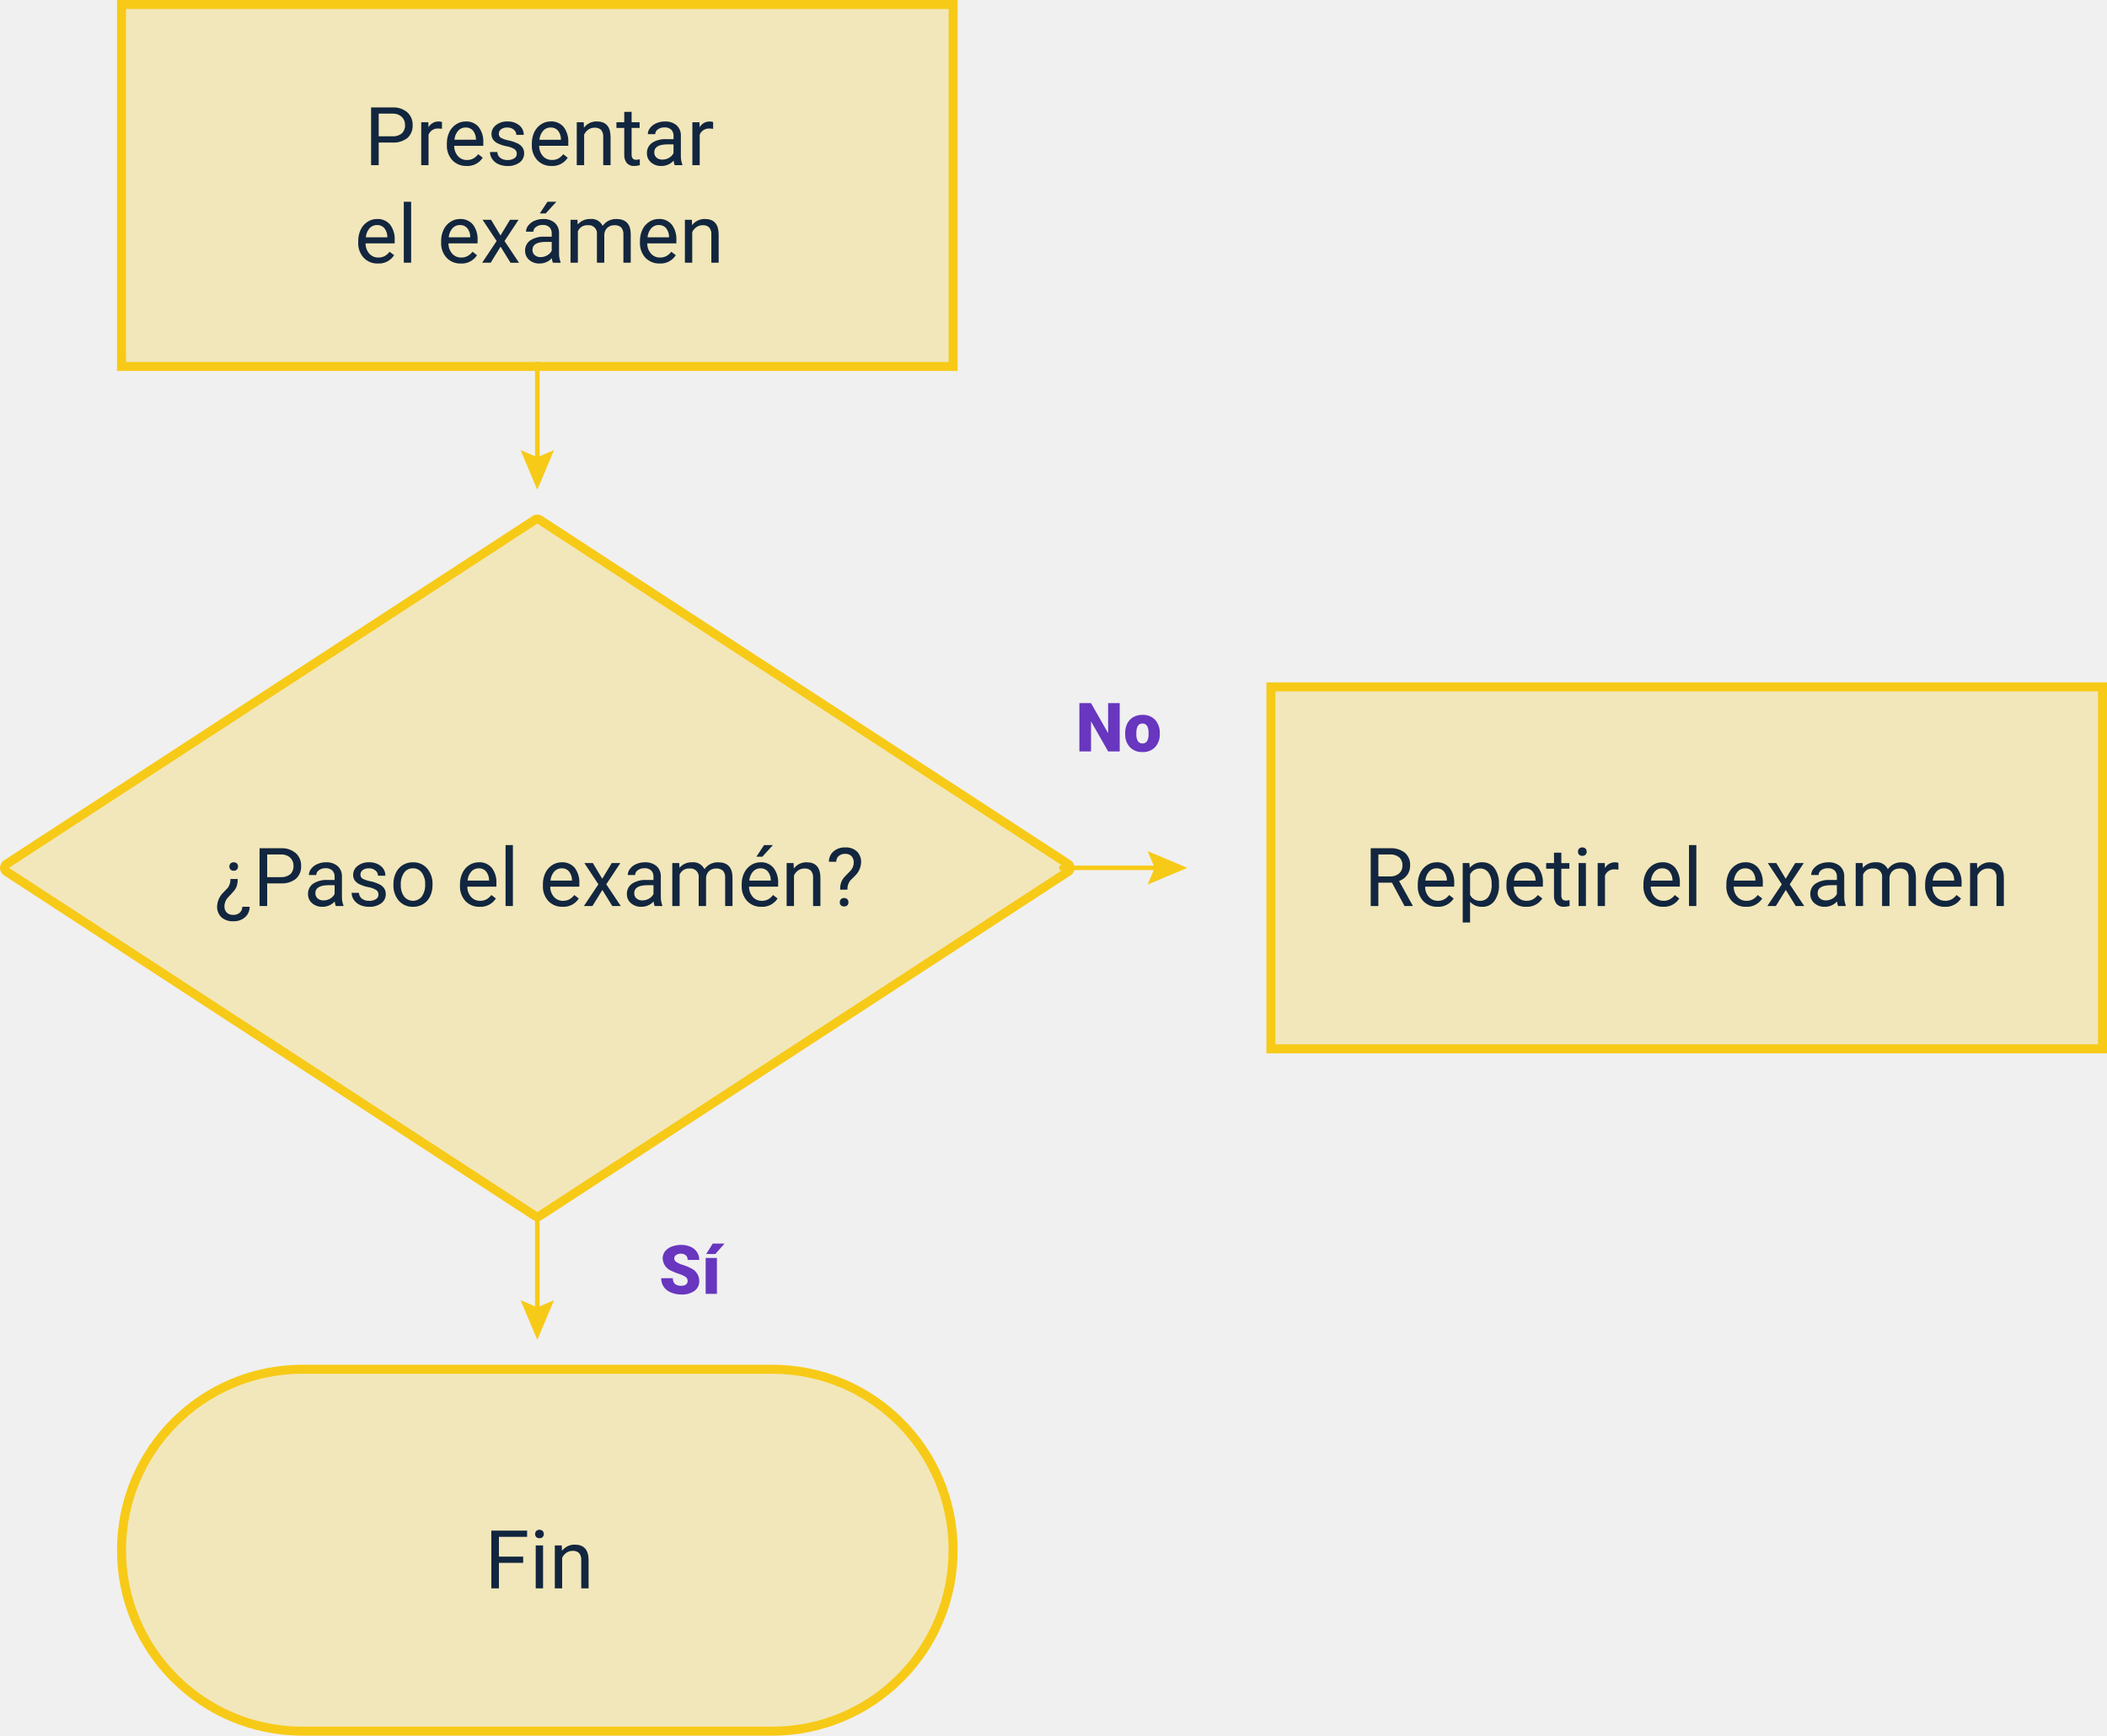
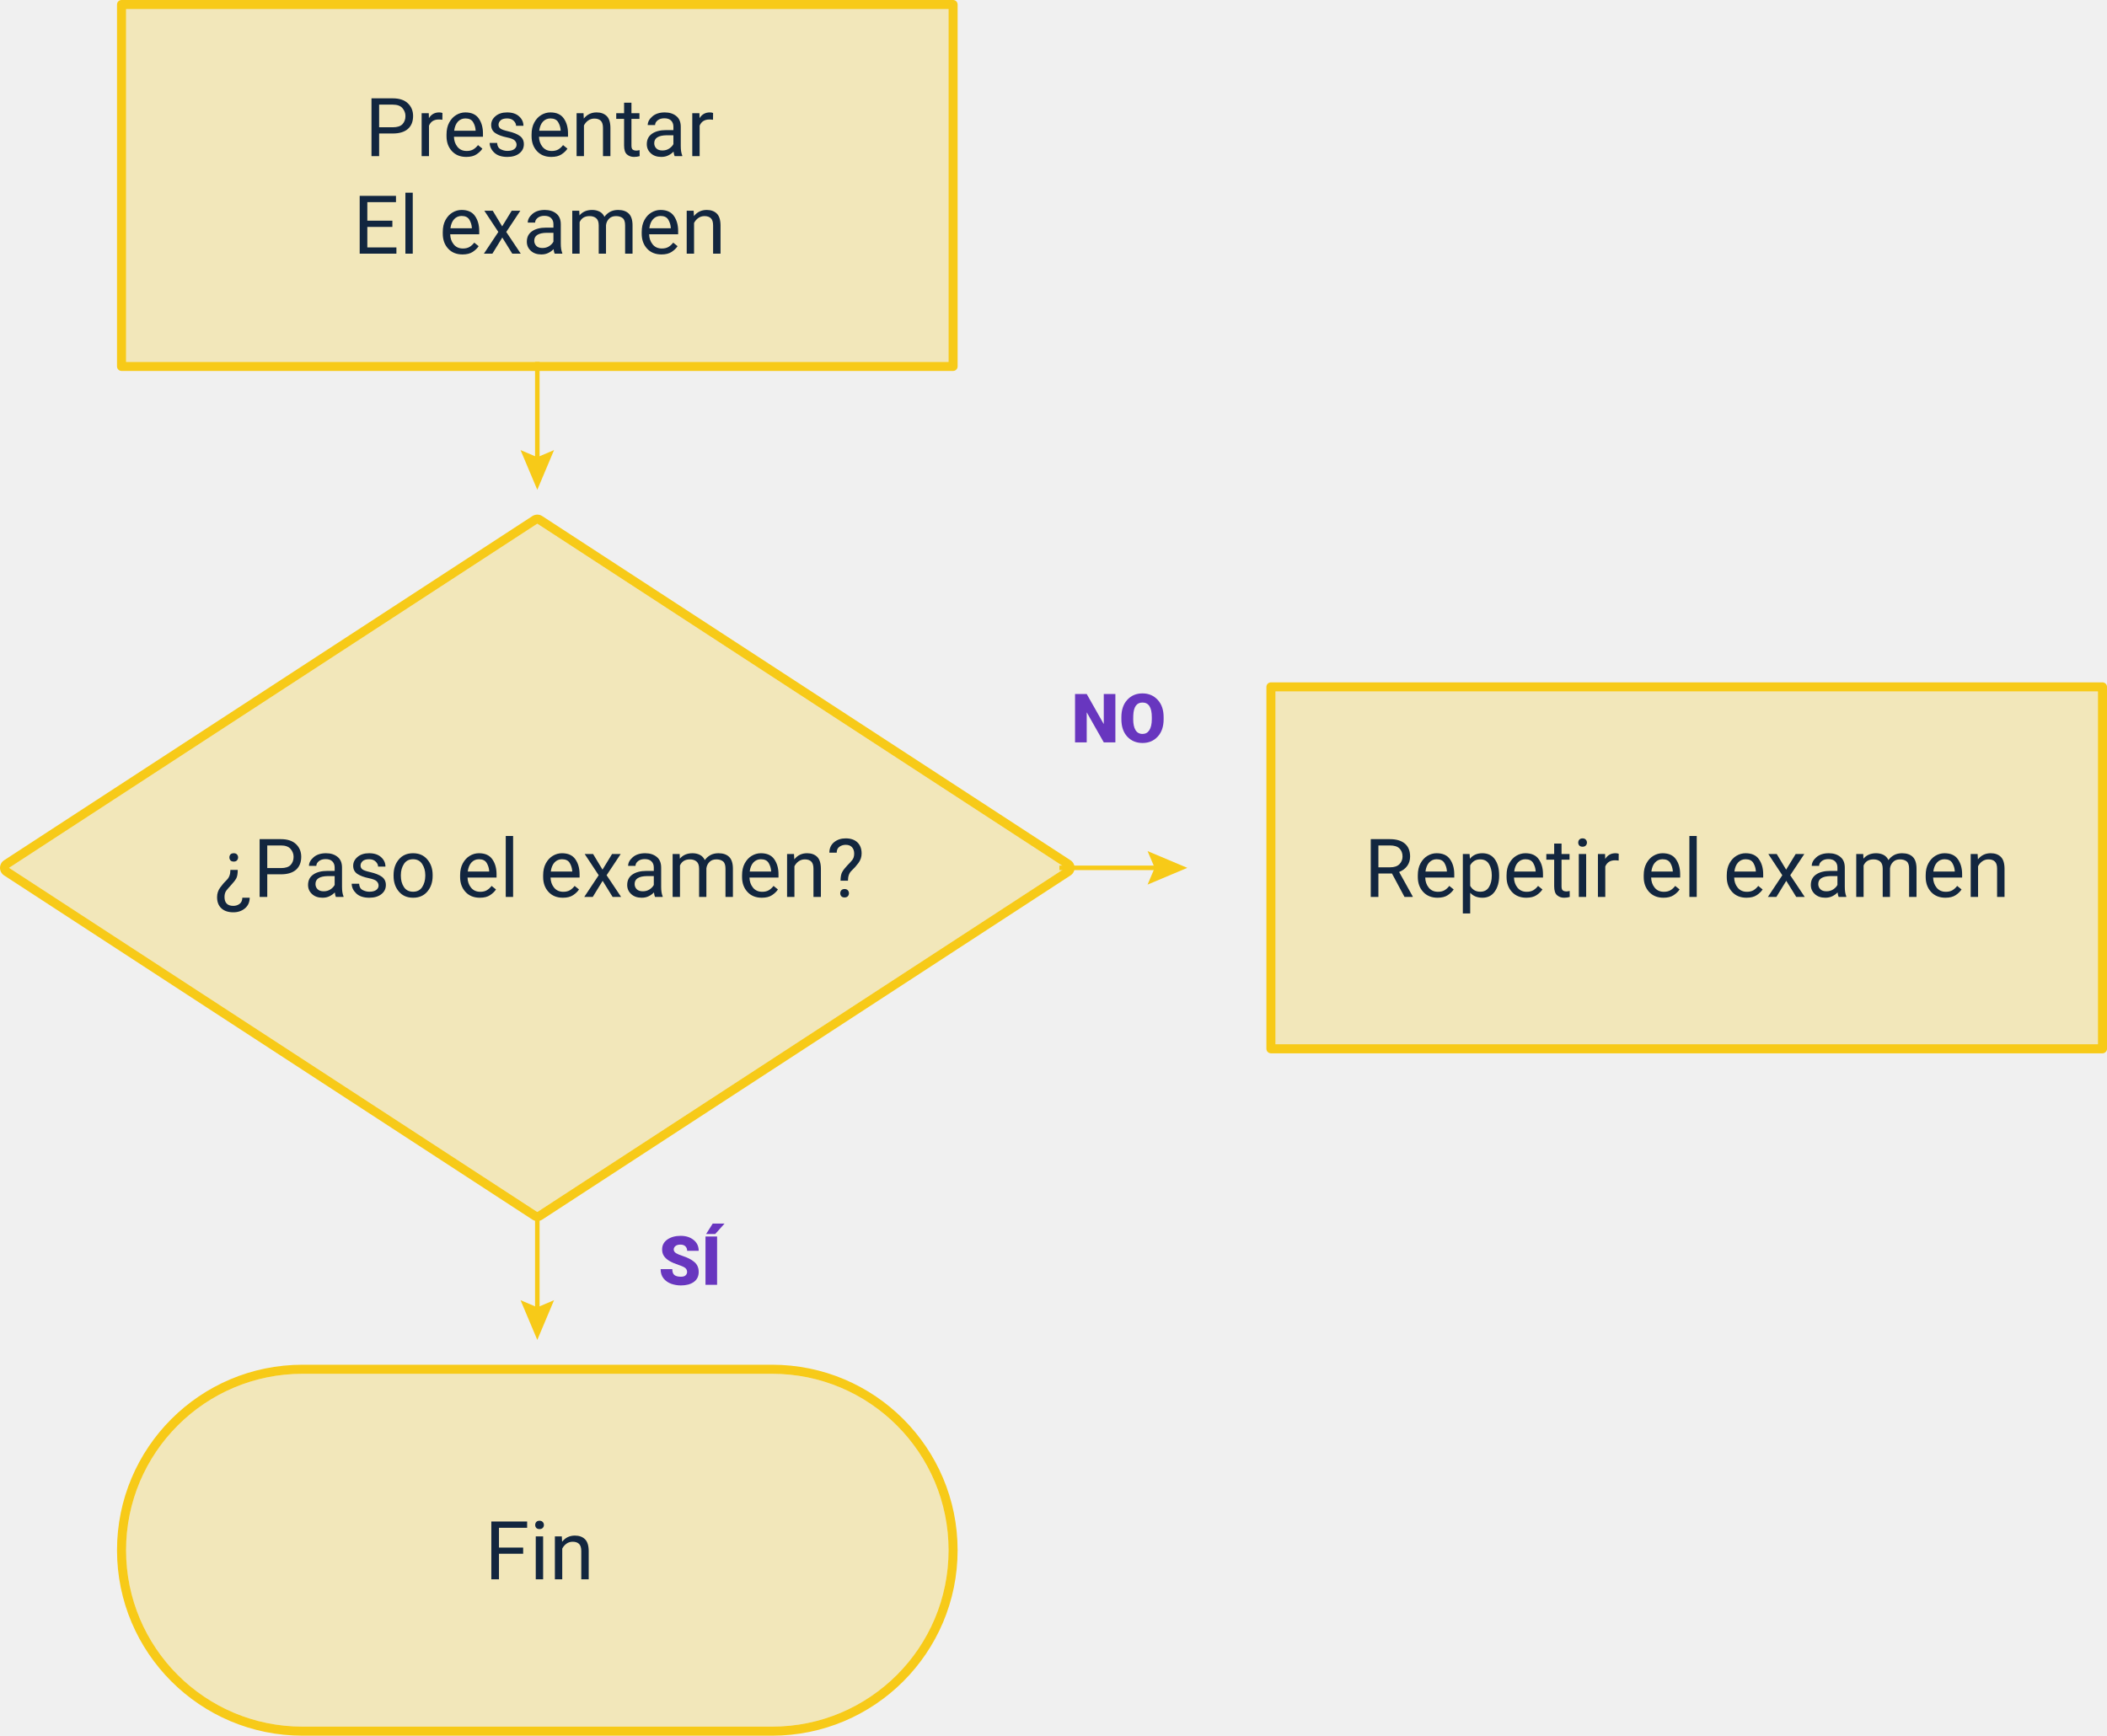
<svg xmlns="http://www.w3.org/2000/svg" width="465.285" height="383.325" viewBox="0 0 465.285 383.325">
-   <g id="Grupo_132007" data-name="Grupo 132007" transform="translate(-788 -592)">
-     <path id="Trazado_191198" data-name="Trazado 191198" d="M0,0H181.628V77.924H0Z" transform="translate(815.84 594)" fill="#f7ca18" opacity="0.25" />
-     <path id="Trazado_190541" data-name="Trazado 190541" d="M1454.511,1555.1l-58.327-38-58.327,38-58.327,38,58.327,38,58.327,38,58.327-38,58.327-38Z" transform="translate(-489.53 -809.437)" fill="#f7ca18" opacity="0.25" style="isolation: isolate" />
-     <path id="Trazado_191199" data-name="Trazado 191199" d="M38.962,0h103.7a38.962,38.962,0,0,1,38.962,38.962h0a38.962,38.962,0,0,1-38.962,38.962H38.962A38.962,38.962,0,0,1,0,38.962H0A38.962,38.962,0,0,1,38.962,0Z" transform="translate(815.84 895.401)" fill="#f7ca18" opacity="0.25" />
-     <path id="Trazado_191200" data-name="Trazado 191200" d="M0,0H181.628V77.924H0Z" transform="translate(1069.657 744.701)" fill="#f7ca18" opacity="0.25" />
-     <g id="Grupo_129542" data-name="Grupo 129542" transform="translate(-489.53 -809.437)">
+   <g id="Grupo_129555" data-name="Grupo 129555" transform="translate(-1277.53 -1401.437)">
+     <rect id="Rectángulo_42037" data-name="Rectángulo 42037" width="181.628" height="77.924" transform="translate(1305.37 1403.437)" fill="#f7ca18" opacity="0.25" style="isolation: isolate" />
+     <path id="Trazado_190541" data-name="Trazado 190541" d="M1454.511,1555.1l-58.327-38-58.327,38-58.327,38,58.327,38,58.327,38,58.327-38,58.327-38Z" fill="#f7ca18" opacity="0.25" style="isolation: isolate" />
+     <rect id="Rectángulo_42038" data-name="Rectángulo 42038" width="181.628" height="77.924" rx="38.962" transform="translate(1305.37 1704.838)" fill="#f7ca18" opacity="0.25" style="isolation: isolate" />
+     <rect id="Rectángulo_42039" data-name="Rectángulo 42039" width="181.628" height="77.924" transform="translate(1559.188 1554.137)" fill="#f7ca18" opacity="0.25" style="isolation: isolate" />
+     <g id="Grupo_129542" data-name="Grupo 129542">
      <g id="Grupo_129537" data-name="Grupo 129537">
        <line id="Línea_407" data-name="Línea 407" y2="28.253" transform="translate(1396.184 1481.361)" fill="#fff" />
      </g>
      <g id="Grupo_129541" data-name="Grupo 129541">
        <g id="Grupo_129538" data-name="Grupo 129538">
          <rect id="Rectángulo_42040" data-name="Rectángulo 42040" width="1" height="22.283" transform="translate(1395.684 1481.36)" fill="#f7ca18" />
        </g>
        <g id="Grupo_129540" data-name="Grupo 129540">
          <g id="Grupo_129539" data-name="Grupo 129539">
            <path id="Trazado_190542" data-name="Trazado 190542" d="M1392.481,1500.835l3.7,1.573,3.7-1.573-3.7,8.778Z" fill="#f7ca18" />
          </g>
        </g>
      </g>
    </g>
-     <g id="Grupo_129548" data-name="Grupo 129548" transform="translate(-489.53 -809.437)">
+     <g id="Grupo_129548" data-name="Grupo 129548">
      <g id="Grupo_129543" data-name="Grupo 129543">
        <line id="Línea_408" data-name="Línea 408" y2="28.253" transform="translate(1396.184 1669.108)" fill="#fff" />
      </g>
      <g id="Grupo_129547" data-name="Grupo 129547">
        <g id="Grupo_129544" data-name="Grupo 129544">
          <rect id="Rectángulo_42041" data-name="Rectángulo 42041" width="1" height="22.283" transform="translate(1395.684 1669.108)" fill="#f7ca18" />
        </g>
        <g id="Grupo_129546" data-name="Grupo 129546">
          <g id="Grupo_129545" data-name="Grupo 129545">
            <path id="Trazado_190543" data-name="Trazado 190543" d="M1392.481,1688.582l3.7,1.573,3.7-1.573-3.7,8.778Z" fill="#f7ca18" />
          </g>
        </g>
      </g>
    </g>
-     <g id="Grupo_129554" data-name="Grupo 129554" transform="translate(-489.53 -809.437)">
+     <g id="Grupo_129554" data-name="Grupo 129554">
      <g id="Grupo_129549" data-name="Grupo 129549">
        <line id="Línea_409" data-name="Línea 409" x2="28.253" transform="translate(1511.47 1593.099)" fill="#fff" />
      </g>
      <g id="Grupo_129553" data-name="Grupo 129553">
        <g id="Grupo_129550" data-name="Grupo 129550">
          <rect id="Rectángulo_42042" data-name="Rectángulo 42042" width="22.283" height="1" transform="translate(1511.47 1592.6)" fill="#f7ca18" />
        </g>
        <g id="Grupo_129552" data-name="Grupo 129552">
          <g id="Grupo_129551" data-name="Grupo 129551">
            <path id="Trazado_190544" data-name="Trazado 190544" d="M1530.945,1596.8l1.573-3.7-1.573-3.7,8.778,3.7Z" fill="#f7ca18" />
          </g>
        </g>
      </g>
    </g>
-     <path id="Trazado_191201" data-name="Trazado 191201" d="M55.095,14v5H53.412V6.239h4.707A4.729,4.729,0,0,1,61.4,7.308a3.625,3.625,0,0,1,1.188,2.831A3.577,3.577,0,0,1,61.427,13,4.94,4.94,0,0,1,58.1,14Zm0-1.376h3.024a3.023,3.023,0,0,0,2.068-.637,2.328,2.328,0,0,0,.719-1.839,2.4,2.4,0,0,0-.719-1.826,2.832,2.832,0,0,0-1.972-.711h-3.12Zm13.971-1.657a4.859,4.859,0,0,0-.8-.061A2.137,2.137,0,0,0,66.1,12.269V19H64.482V9.517h1.578l.026,1.1a2.525,2.525,0,0,1,2.261-1.271,1.657,1.657,0,0,1,.719.123Zm5.425,8.2a4.144,4.144,0,0,1-3.138-1.266,4.7,4.7,0,0,1-1.21-3.388v-.3a5.691,5.691,0,0,1,.539-2.52A4.2,4.2,0,0,1,72.19,9.968a3.79,3.79,0,0,1,2.1-.627,3.552,3.552,0,0,1,2.875,1.218,5.275,5.275,0,0,1,1.025,3.488v.675H71.765a3.371,3.371,0,0,0,.819,2.266,2.576,2.576,0,0,0,1.994.863,2.824,2.824,0,0,0,1.455-.351,3.656,3.656,0,0,0,1.043-.929l.99.771A3.982,3.982,0,0,1,74.491,19.175Zm-.2-8.5a2.163,2.163,0,0,0-1.648.714,3.472,3.472,0,0,0-.824,2h4.75v-.123a3.088,3.088,0,0,0-.666-1.915A2.036,2.036,0,0,0,74.289,10.674Zm11.3,5.811a1.194,1.194,0,0,0-.5-1.021,4.767,4.767,0,0,0-1.727-.627,8.163,8.163,0,0,1-1.955-.631,2.781,2.781,0,0,1-1.069-.876A2.1,2.1,0,0,1,80,12.12a2.46,2.46,0,0,1,.986-1.972,3.851,3.851,0,0,1,2.52-.806,3.963,3.963,0,0,1,2.616.833,2.645,2.645,0,0,1,1,2.13h-1.63a1.464,1.464,0,0,0-.565-1.148,2.118,2.118,0,0,0-1.424-.482,2.217,2.217,0,0,0-1.385.386,1.214,1.214,0,0,0-.5,1.008.984.984,0,0,0,.465.885,5.715,5.715,0,0,0,1.678.57,8.746,8.746,0,0,1,1.968.649,2.87,2.87,0,0,1,1.117.907,2.23,2.23,0,0,1,.364,1.293,2.427,2.427,0,0,1-1.017,2.038,4.265,4.265,0,0,1-2.638.767,4.775,4.775,0,0,1-2.016-.4,3.279,3.279,0,0,1-1.372-1.126,2.715,2.715,0,0,1-.5-1.564h1.621a1.679,1.679,0,0,0,.653,1.293,2.533,2.533,0,0,0,1.608.478,2.615,2.615,0,0,0,1.477-.372A1.145,1.145,0,0,0,85.587,16.485Zm7.669,2.691a4.144,4.144,0,0,1-3.138-1.266,4.7,4.7,0,0,1-1.21-3.388v-.3a5.691,5.691,0,0,1,.539-2.52,4.2,4.2,0,0,1,1.508-1.735,3.79,3.79,0,0,1,2.1-.627,3.552,3.552,0,0,1,2.875,1.218,5.275,5.275,0,0,1,1.025,3.488v.675H90.53a3.371,3.371,0,0,0,.819,2.266,2.576,2.576,0,0,0,1.994.863A2.824,2.824,0,0,0,94.8,17.5a3.656,3.656,0,0,0,1.043-.929l.99.771A3.982,3.982,0,0,1,93.256,19.175Zm-.2-8.5a2.163,2.163,0,0,0-1.648.714,3.472,3.472,0,0,0-.824,2h4.75v-.123a3.088,3.088,0,0,0-.666-1.915A2.036,2.036,0,0,0,93.054,10.674Zm7.31-1.157.053,1.192a3.456,3.456,0,0,1,2.84-1.367q3.006,0,3.033,3.392V19h-1.621V12.725a2.183,2.183,0,0,0-.469-1.516,1.879,1.879,0,0,0-1.433-.491,2.34,2.34,0,0,0-1.385.421,2.857,2.857,0,0,0-.929,1.1V19H98.83V9.517Zm10.57-2.3v2.3h1.77V10.77h-1.77v5.888a1.316,1.316,0,0,0,.237.856,1,1,0,0,0,.806.285,3.926,3.926,0,0,0,.771-.105V19a4.728,4.728,0,0,1-1.245.174,2.019,2.019,0,0,1-1.639-.657,2.824,2.824,0,0,1-.552-1.867V10.77h-1.727V9.517h1.727V7.22ZM120.453,19a3.406,3.406,0,0,1-.228-1,3.618,3.618,0,0,1-2.7,1.174,3.348,3.348,0,0,1-2.3-.793,2.566,2.566,0,0,1-.9-2.011,2.681,2.681,0,0,1,1.126-2.3,5.31,5.31,0,0,1,3.168-.819H120.2v-.745a1.821,1.821,0,0,0-.508-1.354,2.043,2.043,0,0,0-1.5-.5,2.364,2.364,0,0,0-1.455.438,1.291,1.291,0,0,0-.587,1.061h-1.63a2.238,2.238,0,0,1,.5-1.372,3.44,3.44,0,0,1,1.367-1.047,4.6,4.6,0,0,1,1.9-.386,3.749,3.749,0,0,1,2.568.819,2.956,2.956,0,0,1,.964,2.257v4.365a5.336,5.336,0,0,0,.333,2.077V19Zm-2.691-1.236a2.85,2.85,0,0,0,1.446-.394,2.386,2.386,0,0,0,.99-1.025V14.4h-1.271q-2.98,0-2.98,1.744a1.476,1.476,0,0,0,.508,1.192A1.954,1.954,0,0,0,117.762,17.764Zm11.184-6.793a4.859,4.859,0,0,0-.8-.061,2.137,2.137,0,0,0-2.165,1.359V19h-1.621V9.517h1.578l.026,1.1a2.525,2.525,0,0,1,2.261-1.271,1.656,1.656,0,0,1,.719.123ZM54.919,40.715a4.144,4.144,0,0,1-3.138-1.266,4.7,4.7,0,0,1-1.21-3.388v-.3a5.691,5.691,0,0,1,.539-2.52,4.2,4.2,0,0,1,1.508-1.735,3.79,3.79,0,0,1,2.1-.627A3.552,3.552,0,0,1,57.593,32.1a5.275,5.275,0,0,1,1.025,3.488v.675H52.194a3.371,3.371,0,0,0,.819,2.266,2.576,2.576,0,0,0,1.994.863,2.824,2.824,0,0,0,1.455-.351,3.656,3.656,0,0,0,1.043-.929l.99.771A3.982,3.982,0,0,1,54.919,40.715Zm-.2-8.5a2.163,2.163,0,0,0-1.648.714,3.472,3.472,0,0,0-.824,2H57v-.123a3.088,3.088,0,0,0-.666-1.915A2.036,2.036,0,0,0,54.718,32.214Zm7.538,8.326H60.634V27.077h1.621Zm10.973.175a4.144,4.144,0,0,1-3.138-1.266,4.7,4.7,0,0,1-1.21-3.388v-.3a5.691,5.691,0,0,1,.539-2.52,4.2,4.2,0,0,1,1.508-1.735,3.79,3.79,0,0,1,2.1-.627A3.552,3.552,0,0,1,75.9,32.1a5.275,5.275,0,0,1,1.025,3.488v.675H70.5a3.371,3.371,0,0,0,.819,2.266,2.576,2.576,0,0,0,1.994.863,2.824,2.824,0,0,0,1.455-.351,3.656,3.656,0,0,0,1.043-.929l.99.771A3.982,3.982,0,0,1,73.229,40.715Zm-.2-8.5a2.163,2.163,0,0,0-1.648.714,3.472,3.472,0,0,0-.824,2h4.75v-.123a3.088,3.088,0,0,0-.666-1.915A2.036,2.036,0,0,0,73.027,32.214Zm8.957,2.305,2.1-3.462h1.893l-3.1,4.689,3.2,4.794H84.2l-2.191-3.55L79.82,40.54H77.935l3.2-4.794-3.1-4.689h1.876ZM93.554,40.54a3.406,3.406,0,0,1-.228-1,3.618,3.618,0,0,1-2.7,1.174,3.348,3.348,0,0,1-2.3-.793,2.566,2.566,0,0,1-.9-2.011,2.681,2.681,0,0,1,1.126-2.3,5.31,5.31,0,0,1,3.168-.819H93.3v-.745a1.821,1.821,0,0,0-.508-1.354,2.043,2.043,0,0,0-1.5-.5,2.364,2.364,0,0,0-1.455.438,1.291,1.291,0,0,0-.587,1.061H87.62a2.238,2.238,0,0,1,.5-1.372,3.44,3.44,0,0,1,1.367-1.047,4.6,4.6,0,0,1,1.9-.386,3.749,3.749,0,0,1,2.568.819,2.956,2.956,0,0,1,.964,2.257v4.365a5.336,5.336,0,0,0,.333,2.077v.14ZM90.863,39.3a2.85,2.85,0,0,0,1.446-.394,2.386,2.386,0,0,0,.99-1.025V35.939H92.029q-2.98,0-2.98,1.744a1.476,1.476,0,0,0,.508,1.192A1.954,1.954,0,0,0,90.863,39.3Zm1.5-12.227h1.963l-2.349,2.577-1.306,0Zm6.626,3.979.044,1.052a3.5,3.5,0,0,1,2.813-1.227,2.711,2.711,0,0,1,2.708,1.525,3.593,3.593,0,0,1,1.231-1.1,3.637,3.637,0,0,1,1.792-.421q3.12,0,3.173,3.3V40.54h-1.621V34.282a2.178,2.178,0,0,0-.465-1.521,2.046,2.046,0,0,0-1.56-.5,2.15,2.15,0,0,0-1.5.539,2.187,2.187,0,0,0-.692,1.451V40.54h-1.63V34.326a1.809,1.809,0,0,0-2.025-2.068,2.169,2.169,0,0,0-2.182,1.359V40.54H97.454V31.057Zm18.143,9.659a4.144,4.144,0,0,1-3.138-1.266,4.7,4.7,0,0,1-1.21-3.388v-.3a5.691,5.691,0,0,1,.539-2.52,4.2,4.2,0,0,1,1.508-1.735,3.79,3.79,0,0,1,2.1-.627A3.552,3.552,0,0,1,119.8,32.1a5.275,5.275,0,0,1,1.025,3.488v.675h-6.424a3.371,3.371,0,0,0,.819,2.266,2.576,2.576,0,0,0,1.994.863,2.824,2.824,0,0,0,1.455-.351,3.656,3.656,0,0,0,1.043-.929l.99.771A3.982,3.982,0,0,1,117.131,40.715Zm-.2-8.5a2.163,2.163,0,0,0-1.648.714,3.472,3.472,0,0,0-.824,2h4.75v-.123a3.088,3.088,0,0,0-.666-1.915A2.036,2.036,0,0,0,116.929,32.214Zm7.31-1.157.053,1.192a3.456,3.456,0,0,1,2.84-1.367q3.006,0,3.033,3.392V40.54h-1.621V34.264a2.183,2.183,0,0,0-.469-1.516,1.879,1.879,0,0,0-1.433-.491,2.34,2.34,0,0,0-1.385.421,2.857,2.857,0,0,0-.929,1.1V40.54h-1.621V31.057Z" transform="translate(816.535 609.483)" fill="#12263f" />
-     <path id="Trazado_191202" data-name="Trazado 191202" d="M23.963,13.04a5.139,5.139,0,0,1-.188,1.486,3.32,3.32,0,0,1-.6,1.074q-.421.517-1.227,1.363a3,3,0,0,0-.9,1.713L21.027,19a1.966,1.966,0,0,0,.508,1.459,1.992,1.992,0,0,0,1.464.5,2.042,2.042,0,0,0,1.424-.5,1.661,1.661,0,0,0,.548-1.293h1.621a3.024,3.024,0,0,1-1,2.305,3.707,3.707,0,0,1-2.59.894,3.731,3.731,0,0,1-2.656-.881,3.2,3.2,0,0,1-.938-2.45,4.573,4.573,0,0,1,1.4-3.05l.955-.99a2.959,2.959,0,0,0,.578-1.963Zm.07-2.774a.975.975,0,0,1-.241.669.9.9,0,0,1-.714.273.917.917,0,0,1-.719-.273.965.965,0,0,1-.245-.669.922.922,0,0,1,.245-.652.933.933,0,0,1,.719-.264.919.919,0,0,1,.714.264A.931.931,0,0,1,24.033,10.266ZM30.466,14v5H28.783V6.239H33.49a4.729,4.729,0,0,1,3.282,1.069,3.625,3.625,0,0,1,1.188,2.831A3.577,3.577,0,0,1,36.8,13a4.94,4.94,0,0,1-3.326,1Zm0-1.376H33.49a3.023,3.023,0,0,0,2.068-.637,2.328,2.328,0,0,0,.719-1.839,2.4,2.4,0,0,0-.719-1.826,2.832,2.832,0,0,0-1.972-.711h-3.12ZM45.611,19a3.406,3.406,0,0,1-.228-1,3.618,3.618,0,0,1-2.7,1.174,3.348,3.348,0,0,1-2.3-.793,2.566,2.566,0,0,1-.9-2.011,2.681,2.681,0,0,1,1.126-2.3,5.31,5.31,0,0,1,3.168-.819h1.578v-.745a1.821,1.821,0,0,0-.508-1.354,2.043,2.043,0,0,0-1.5-.5,2.364,2.364,0,0,0-1.455.438,1.291,1.291,0,0,0-.587,1.061h-1.63a2.238,2.238,0,0,1,.5-1.372,3.44,3.44,0,0,1,1.367-1.047,4.6,4.6,0,0,1,1.9-.386,3.749,3.749,0,0,1,2.568.819,2.956,2.956,0,0,1,.964,2.257v4.365a5.336,5.336,0,0,0,.333,2.077V19Zm-2.691-1.236a2.85,2.85,0,0,0,1.446-.394,2.386,2.386,0,0,0,.99-1.025V14.4H44.086q-2.98,0-2.98,1.744a1.476,1.476,0,0,0,.508,1.192A1.954,1.954,0,0,0,42.921,17.764Zm12.122-1.28a1.194,1.194,0,0,0-.5-1.021,4.767,4.767,0,0,0-1.727-.627,8.163,8.163,0,0,1-1.955-.631,2.781,2.781,0,0,1-1.069-.876,2.1,2.1,0,0,1-.346-1.21,2.46,2.46,0,0,1,.986-1.972,3.851,3.851,0,0,1,2.52-.806,3.963,3.963,0,0,1,2.616.833,2.645,2.645,0,0,1,1,2.13h-1.63a1.464,1.464,0,0,0-.565-1.148,2.118,2.118,0,0,0-1.424-.482,2.217,2.217,0,0,0-1.385.386,1.214,1.214,0,0,0-.5,1.008.984.984,0,0,0,.465.885,5.715,5.715,0,0,0,1.678.57,8.745,8.745,0,0,1,1.968.649,2.87,2.87,0,0,1,1.117.907,2.23,2.23,0,0,1,.364,1.293,2.427,2.427,0,0,1-1.017,2.038,4.265,4.265,0,0,1-2.638.767,4.775,4.775,0,0,1-2.016-.4,3.279,3.279,0,0,1-1.372-1.126,2.715,2.715,0,0,1-.5-1.564h1.621a1.679,1.679,0,0,0,.653,1.293,2.533,2.533,0,0,0,1.608.478,2.615,2.615,0,0,0,1.477-.372A1.145,1.145,0,0,0,55.042,16.485Zm3.3-2.314a5.6,5.6,0,0,1,.548-2.507,4.086,4.086,0,0,1,1.525-1.718,4.151,4.151,0,0,1,2.231-.6,4,4,0,0,1,3.133,1.341,5.159,5.159,0,0,1,1.2,3.567v.114a5.65,5.65,0,0,1-.53,2.485,4.026,4.026,0,0,1-1.516,1.713,4.2,4.2,0,0,1-2.266.614,3.989,3.989,0,0,1-3.125-1.341,5.133,5.133,0,0,1-1.2-3.55Zm1.63.193a4.057,4.057,0,0,0,.732,2.533,2.48,2.48,0,0,0,3.922-.013,4.436,4.436,0,0,0,.727-2.713,4.05,4.05,0,0,0-.741-2.529,2.354,2.354,0,0,0-1.968-.968,2.328,2.328,0,0,0-1.937.955A4.4,4.4,0,0,0,59.977,14.364Zm17.415,4.812a4.144,4.144,0,0,1-3.138-1.266,4.7,4.7,0,0,1-1.21-3.388v-.3a5.691,5.691,0,0,1,.539-2.52,4.2,4.2,0,0,1,1.508-1.735,3.79,3.79,0,0,1,2.1-.627,3.552,3.552,0,0,1,2.875,1.218,5.275,5.275,0,0,1,1.025,3.488v.675H74.666a3.371,3.371,0,0,0,.819,2.266,2.576,2.576,0,0,0,1.994.863,2.824,2.824,0,0,0,1.455-.351,3.656,3.656,0,0,0,1.043-.929l.99.771A3.982,3.982,0,0,1,77.392,19.175Zm-.2-8.5a2.163,2.163,0,0,0-1.648.714,3.472,3.472,0,0,0-.824,2h4.75v-.123a3.088,3.088,0,0,0-.666-1.915A2.036,2.036,0,0,0,77.19,10.674ZM84.728,19H83.107V5.538h1.621Zm10.973.175a4.144,4.144,0,0,1-3.138-1.266,4.7,4.7,0,0,1-1.21-3.388v-.3a5.691,5.691,0,0,1,.539-2.52A4.2,4.2,0,0,1,93.4,9.968a3.79,3.79,0,0,1,2.1-.627,3.552,3.552,0,0,1,2.875,1.218A5.275,5.275,0,0,1,99.4,14.048v.675H92.976a3.371,3.371,0,0,0,.819,2.266,2.576,2.576,0,0,0,1.994.863,2.824,2.824,0,0,0,1.455-.351,3.656,3.656,0,0,0,1.043-.929l.99.771A3.982,3.982,0,0,1,95.7,19.175Zm-.2-8.5a2.163,2.163,0,0,0-1.648.714,3.472,3.472,0,0,0-.824,2h4.75v-.123a3.088,3.088,0,0,0-.666-1.915A2.036,2.036,0,0,0,95.5,10.674Zm8.957,2.305,2.1-3.462h1.893l-3.1,4.689L108.55,19h-1.876l-2.191-3.55L102.292,19h-1.884l3.2-4.794-3.1-4.689h1.876ZM116.027,19a3.406,3.406,0,0,1-.228-1,3.618,3.618,0,0,1-2.7,1.174,3.348,3.348,0,0,1-2.3-.793,2.566,2.566,0,0,1-.9-2.011,2.681,2.681,0,0,1,1.126-2.3,5.31,5.31,0,0,1,3.168-.819h1.578v-.745a1.821,1.821,0,0,0-.508-1.354,2.043,2.043,0,0,0-1.5-.5,2.364,2.364,0,0,0-1.455.438,1.291,1.291,0,0,0-.587,1.061h-1.63a2.238,2.238,0,0,1,.5-1.372,3.44,3.44,0,0,1,1.367-1.047,4.6,4.6,0,0,1,1.9-.386,3.749,3.749,0,0,1,2.568.819,2.956,2.956,0,0,1,.964,2.257v4.365a5.336,5.336,0,0,0,.333,2.077V19Zm-2.691-1.236a2.85,2.85,0,0,0,1.446-.394,2.386,2.386,0,0,0,.99-1.025V14.4H114.5q-2.98,0-2.98,1.744a1.476,1.476,0,0,0,.508,1.192A1.954,1.954,0,0,0,113.336,17.764Zm8.125-8.248.044,1.052a3.5,3.5,0,0,1,2.813-1.227,2.711,2.711,0,0,1,2.708,1.525,3.593,3.593,0,0,1,1.231-1.1,3.637,3.637,0,0,1,1.792-.421q3.12,0,3.173,3.3V19H131.6V12.742a2.178,2.178,0,0,0-.465-1.521,2.046,2.046,0,0,0-1.56-.5,2.15,2.15,0,0,0-1.5.539,2.187,2.187,0,0,0-.692,1.451V19h-1.63V12.786a1.809,1.809,0,0,0-2.025-2.068,2.169,2.169,0,0,0-2.182,1.359V19h-1.621V9.517ZM139.6,19.175a4.144,4.144,0,0,1-3.138-1.266,4.7,4.7,0,0,1-1.21-3.388v-.3a5.691,5.691,0,0,1,.539-2.52A4.2,4.2,0,0,1,137.3,9.968a3.79,3.79,0,0,1,2.1-.627,3.552,3.552,0,0,1,2.875,1.218,5.275,5.275,0,0,1,1.025,3.488v.675h-6.424a3.371,3.371,0,0,0,.819,2.266,2.576,2.576,0,0,0,1.994.863,2.824,2.824,0,0,0,1.455-.351,3.656,3.656,0,0,0,1.043-.929l.99.771A3.982,3.982,0,0,1,139.6,19.175Zm-.2-8.5a2.163,2.163,0,0,0-1.648.714,3.472,3.472,0,0,0-.824,2h4.75v-.123a3.088,3.088,0,0,0-.666-1.915A2.036,2.036,0,0,0,139.4,10.674Zm.789-5.136h1.963l-2.349,2.577-1.306,0Zm6.521,3.979.053,1.192a3.456,3.456,0,0,1,2.84-1.367q3.006,0,3.033,3.392V19h-1.621V12.725a2.183,2.183,0,0,0-.469-1.516,1.879,1.879,0,0,0-1.433-.491,2.34,2.34,0,0,0-1.385.421,2.857,2.857,0,0,0-.929,1.1V19h-1.621V9.517Zm10.272,5.875a5.231,5.231,0,0,1,.237-1.645,4.219,4.219,0,0,1,.894-1.339l1.148-1.181A2.648,2.648,0,0,0,160,9.442,2.036,2.036,0,0,0,159.517,8a1.818,1.818,0,0,0-1.4-.52,2.11,2.11,0,0,0-1.437.473,1.6,1.6,0,0,0-.543,1.271h-1.621a2.953,2.953,0,0,1,1.012-2.292,3.786,3.786,0,0,1,2.59-.872,3.573,3.573,0,0,1,2.581.888,3.22,3.22,0,0,1,.925,2.437,4.4,4.4,0,0,1-1.42,3.019l-.955.945a2.943,2.943,0,0,0-.64,2.039Zm-.07,2.784a.966.966,0,0,1,.241-.668.908.908,0,0,1,.714-.27.922.922,0,0,1,.719.27.956.956,0,0,1,.245.668.924.924,0,0,1-.245.659.94.94,0,0,1-.719.261.868.868,0,0,1-.955-.92Z" transform="translate(816.535 773.092)" fill="#12263f" />
-     <path id="Trazado_191203" data-name="Trazado 191203" d="M87,13.364H81.643V19H79.96V6.239h7.906V7.615H81.643v4.374H87ZM91.389,19H89.768V9.517h1.621ZM89.636,7a.968.968,0,0,1,.241-.666.9.9,0,0,1,.714-.272.919.919,0,0,1,.719.272A.958.958,0,0,1,91.556,7a.926.926,0,0,1-.245.657.936.936,0,0,1-.719.263.921.921,0,0,1-.714-.263A.936.936,0,0,1,89.636,7Zm5.881,2.515.053,1.192a3.456,3.456,0,0,1,2.84-1.367q3.006,0,3.033,3.392V19H99.821V12.725a2.183,2.183,0,0,0-.469-1.516,1.879,1.879,0,0,0-1.433-.491,2.34,2.34,0,0,0-1.385.421,2.857,2.857,0,0,0-.929,1.1V19H93.983V9.517Z" transform="translate(816.535 923.792)" fill="#12263f" />
-     <path id="Trazado_191204" data-name="Trazado 191204" d="M25.479,13.838h-3V19H20.79V6.239h4.225a5,5,0,0,1,3.317.982,3.532,3.532,0,0,1,1.161,2.857,3.436,3.436,0,0,1-.644,2.077,3.846,3.846,0,0,1-1.792,1.323l3,5.417V19H28.249Zm-3-1.376h2.586a2.916,2.916,0,0,0,1.994-.65,2.2,2.2,0,0,0,.741-1.739A2.314,2.314,0,0,0,27.1,8.256a2.988,2.988,0,0,0-2.038-.641H22.481Zm13.051,6.714a4.144,4.144,0,0,1-3.138-1.266,4.7,4.7,0,0,1-1.21-3.388v-.3a5.691,5.691,0,0,1,.539-2.52,4.2,4.2,0,0,1,1.508-1.735,3.79,3.79,0,0,1,2.1-.627,3.552,3.552,0,0,1,2.875,1.218,5.275,5.275,0,0,1,1.025,3.488v.675H32.806a3.371,3.371,0,0,0,.819,2.266,2.576,2.576,0,0,0,1.994.863,2.824,2.824,0,0,0,1.455-.351,3.656,3.656,0,0,0,1.043-.929l.99.771A3.982,3.982,0,0,1,35.532,19.175Zm-.2-8.5a2.163,2.163,0,0,0-1.648.714,3.472,3.472,0,0,0-.824,2h4.75v-.123a3.088,3.088,0,0,0-.666-1.915A2.036,2.036,0,0,0,35.33,10.674Zm13.787,3.69a5.678,5.678,0,0,1-.99,3.488,3.174,3.174,0,0,1-2.682,1.323,3.478,3.478,0,0,1-2.717-1.1v4.566H41.106V9.517h1.481l.079,1.052a3.34,3.34,0,0,1,2.752-1.227,3.234,3.234,0,0,1,2.7,1.288,5.74,5.74,0,0,1,.995,3.585ZM47.5,14.179a4.19,4.19,0,0,0-.684-2.533,2.2,2.2,0,0,0-1.876-.929,2.384,2.384,0,0,0-2.209,1.306v4.531a2.388,2.388,0,0,0,2.226,1.3,2.192,2.192,0,0,0,1.854-.925A4.574,4.574,0,0,0,47.5,14.179Zm7.616,5a4.144,4.144,0,0,1-3.138-1.266,4.7,4.7,0,0,1-1.21-3.388v-.3A5.691,5.691,0,0,1,51.3,11.7a4.2,4.2,0,0,1,1.508-1.735,3.79,3.79,0,0,1,2.1-.627,3.552,3.552,0,0,1,2.875,1.218,5.275,5.275,0,0,1,1.025,3.488v.675H52.386a3.371,3.371,0,0,0,.819,2.266,2.576,2.576,0,0,0,1.994.863,2.824,2.824,0,0,0,1.455-.351,3.656,3.656,0,0,0,1.043-.929l.99.771A3.982,3.982,0,0,1,55.112,19.175Zm-.2-8.5a2.163,2.163,0,0,0-1.648.714,3.472,3.472,0,0,0-.824,2h4.75v-.123a3.088,3.088,0,0,0-.666-1.915A2.036,2.036,0,0,0,54.911,10.674ZM62.886,7.22v2.3h1.77V10.77h-1.77v5.888a1.316,1.316,0,0,0,.237.856,1,1,0,0,0,.806.285,3.926,3.926,0,0,0,.771-.105V19a4.728,4.728,0,0,1-1.245.174,2.019,2.019,0,0,1-1.639-.657,2.824,2.824,0,0,1-.552-1.867V10.77H59.538V9.517h1.727V7.22ZM68.312,19H66.69V9.517h1.621ZM66.559,7a.968.968,0,0,1,.241-.666.9.9,0,0,1,.714-.272.919.919,0,0,1,.719.272A.958.958,0,0,1,68.478,7a.926.926,0,0,1-.245.657.936.936,0,0,1-.719.263.921.921,0,0,1-.714-.263A.936.936,0,0,1,66.559,7Zm8.931,3.97a4.859,4.859,0,0,0-.8-.061,2.137,2.137,0,0,0-2.165,1.359V19H70.906V9.517h1.578l.026,1.1a2.525,2.525,0,0,1,2.261-1.271,1.657,1.657,0,0,1,.719.123Zm9.869,8.2a4.144,4.144,0,0,1-3.138-1.266,4.7,4.7,0,0,1-1.21-3.388v-.3a5.691,5.691,0,0,1,.539-2.52,4.2,4.2,0,0,1,1.508-1.735,3.79,3.79,0,0,1,2.1-.627,3.552,3.552,0,0,1,2.875,1.218,5.275,5.275,0,0,1,1.025,3.488v.675H82.633a3.371,3.371,0,0,0,.819,2.266,2.576,2.576,0,0,0,1.994.863A2.824,2.824,0,0,0,86.9,17.5a3.656,3.656,0,0,0,1.043-.929l.99.771A3.982,3.982,0,0,1,85.359,19.175Zm-.2-8.5a2.163,2.163,0,0,0-1.648.714,3.472,3.472,0,0,0-.824,2h4.75v-.123a3.088,3.088,0,0,0-.666-1.915A2.036,2.036,0,0,0,85.157,10.674ZM92.7,19H91.074V5.538H92.7Zm10.973.175a4.144,4.144,0,0,1-3.138-1.266,4.7,4.7,0,0,1-1.21-3.388v-.3a5.691,5.691,0,0,1,.539-2.52,4.2,4.2,0,0,1,1.508-1.735,3.79,3.79,0,0,1,2.1-.627,3.552,3.552,0,0,1,2.875,1.218,5.275,5.275,0,0,1,1.025,3.488v.675h-6.424a3.371,3.371,0,0,0,.819,2.266,2.576,2.576,0,0,0,1.994.863,2.824,2.824,0,0,0,1.455-.351,3.656,3.656,0,0,0,1.043-.929l.99.771A3.982,3.982,0,0,1,103.668,19.175Zm-.2-8.5a2.163,2.163,0,0,0-1.648.714,3.472,3.472,0,0,0-.824,2h4.75v-.123a3.088,3.088,0,0,0-.666-1.915A2.036,2.036,0,0,0,103.467,10.674Zm8.957,2.305,2.1-3.462h1.893l-3.1,4.689,3.2,4.794h-1.876l-2.191-3.55L110.259,19h-1.884l3.2-4.794-3.1-4.689h1.876ZM123.994,19a3.406,3.406,0,0,1-.228-1,3.618,3.618,0,0,1-2.7,1.174,3.348,3.348,0,0,1-2.3-.793,2.566,2.566,0,0,1-.9-2.011,2.681,2.681,0,0,1,1.126-2.3,5.31,5.31,0,0,1,3.168-.819h1.578v-.745a1.821,1.821,0,0,0-.508-1.354,2.043,2.043,0,0,0-1.5-.5,2.364,2.364,0,0,0-1.455.438,1.291,1.291,0,0,0-.587,1.061h-1.63a2.238,2.238,0,0,1,.5-1.372,3.44,3.44,0,0,1,1.367-1.047,4.6,4.6,0,0,1,1.9-.386,3.749,3.749,0,0,1,2.568.819,2.956,2.956,0,0,1,.964,2.257v4.365a5.336,5.336,0,0,0,.333,2.077V19ZM121.3,17.764a2.85,2.85,0,0,0,1.446-.394,2.386,2.386,0,0,0,.99-1.025V14.4h-1.271q-2.98,0-2.98,1.744A1.476,1.476,0,0,0,120,17.335,1.954,1.954,0,0,0,121.3,17.764Zm8.125-8.248.044,1.052a3.5,3.5,0,0,1,2.813-1.227,2.711,2.711,0,0,1,2.708,1.525,3.592,3.592,0,0,1,1.231-1.1,3.637,3.637,0,0,1,1.792-.421q3.12,0,3.173,3.3V19h-1.621V12.742a2.178,2.178,0,0,0-.465-1.521,2.046,2.046,0,0,0-1.56-.5,2.15,2.15,0,0,0-1.5.539,2.187,2.187,0,0,0-.692,1.451V19h-1.63V12.786a1.809,1.809,0,0,0-2.025-2.068,2.169,2.169,0,0,0-2.182,1.359V19h-1.621V9.517Zm18.143,9.659a4.144,4.144,0,0,1-3.138-1.266,4.7,4.7,0,0,1-1.21-3.388v-.3a5.691,5.691,0,0,1,.539-2.52,4.2,4.2,0,0,1,1.508-1.735,3.79,3.79,0,0,1,2.1-.627,3.552,3.552,0,0,1,2.875,1.218,5.275,5.275,0,0,1,1.025,3.488v.675h-6.424a3.371,3.371,0,0,0,.819,2.266,2.576,2.576,0,0,0,1.994.863,2.824,2.824,0,0,0,1.455-.351,3.656,3.656,0,0,0,1.043-.929l.99.771A3.982,3.982,0,0,1,147.57,19.175Zm-.2-8.5a2.163,2.163,0,0,0-1.648.714,3.472,3.472,0,0,0-.824,2h4.75v-.123a3.088,3.088,0,0,0-.666-1.915A2.036,2.036,0,0,0,147.369,10.674Zm7.31-1.157.053,1.192a3.456,3.456,0,0,1,2.84-1.367q3.006,0,3.033,3.392V19h-1.621V12.725a2.183,2.183,0,0,0-.469-1.516,1.879,1.879,0,0,0-1.433-.491,2.34,2.34,0,0,0-1.385.421,2.857,2.857,0,0,0-.929,1.1V19h-1.621V9.517Z" transform="translate(1069.902 773.092)" fill="#12263f" />
-     <path id="Trazado_191205" data-name="Trazado 191205" d="M34.1,13.166a1.056,1.056,0,0,0-.4-.879,4.961,4.961,0,0,0-1.4-.652,13.456,13.456,0,0,1-1.641-.652,3.107,3.107,0,0,1-2.073-2.8A2.509,2.509,0,0,1,29.1,6.621a3.34,3.34,0,0,1,1.461-1.055,5.686,5.686,0,0,1,2.124-.377,4.974,4.974,0,0,1,2.062.41,3.264,3.264,0,0,1,1.417,1.168A3.051,3.051,0,0,1,36.67,8.5H34.107a1.289,1.289,0,0,0-.4-1.011,1.556,1.556,0,0,0-1.08-.359,1.755,1.755,0,0,0-1.088.3.9.9,0,0,0,.04,1.516,5.542,5.542,0,0,0,1.545.688,9.467,9.467,0,0,1,1.816.765,3.052,3.052,0,0,1,1.729,2.747,2.6,2.6,0,0,1-1.055,2.2,4.691,4.691,0,0,1-2.893.8,5.74,5.74,0,0,1-2.347-.465,3.539,3.539,0,0,1-1.582-1.274,3.321,3.321,0,0,1-.531-1.864H30.84a1.635,1.635,0,0,0,.443,1.263,2.094,2.094,0,0,0,1.439.406,1.655,1.655,0,0,0,1.007-.275A.907.907,0,0,0,34.1,13.166ZM40.567,16H38.084V8.075h2.483ZM39.644,4.9h2.607L40.215,7.2l-2.014,0Z" transform="translate(905.748 861.747)" fill="#6836bf" />
-     <path id="Trazado_191206" data-name="Trazado 191206" d="M34.861,16H32.305L28.526,9.364V16H25.955V5.336h2.571L32.3,11.972V5.336h2.563Zm1.2-4.036a4.677,4.677,0,0,1,.461-2.113A3.3,3.3,0,0,1,37.85,8.427a3.993,3.993,0,0,1,2.029-.5,3.644,3.644,0,0,1,2.805,1.1,4.23,4.23,0,0,1,1.025,3v.088a4.1,4.1,0,0,1-1.029,2.941,3.654,3.654,0,0,1-2.787,1.088,3.7,3.7,0,0,1-2.717-1.014,3.968,3.968,0,0,1-1.106-2.75Zm2.468.154a2.949,2.949,0,0,0,.344,1.611,1.147,1.147,0,0,0,1.018.513q1.318,0,1.348-2.029v-.249q0-2.131-1.362-2.131-1.238,0-1.34,1.838Z" transform="translate(1000.404 741.95)" fill="#6836bf" />
-     <g id="Trazado_191207" data-name="Trazado 191207" transform="translate(815.84 594)" fill="none" stroke-linecap="round">
-       <path d="M0,0H181.628V77.924H0Z" stroke="none" />
-       <path d="M -1.52587890625e-05 0 L -1.52587890625e-05 77.924 L 181.628 77.924 L 181.628 0 L -1.52587890625e-05 0 M -2 -2 L 183.628 -2 L 183.628 79.924 L -2 79.924 L -2 -2 Z" stroke="none" fill="#f7ca18" />
+     <text id="Presentar_El_examen_" data-name="Presentar  El examen " transform="translate(1306.065 1418.92)" fill="#12263f" font-size="17.95" font-family="Roboto-Regular, Roboto">
+       <tspan x="52.014" y="17">Presentar </tspan>
+       <tspan x="49.411" y="38.54">El examen</tspan>
+     </text>
+     <text id="_Paso_el_examen_" data-name="¿Paso el examen? " transform="translate(1306.065 1582.528)" fill="#12263f" font-size="17.95" font-family="Roboto-Regular, Roboto">
+       <tspan x="18.809" y="17">¿Paso el examen?</tspan>
+     </text>
+     <text id="Fin" transform="translate(1306.065 1733.228)" fill="#12263f" font-size="17.95" font-family="Roboto-Regular, Roboto">
+       <tspan x="78.479" y="17">Fin</tspan>
+     </text>
+     <text id="Repetir_el_examen" data-name="Repetir el examen" transform="translate(1559.432 1582.528)" fill="#12263f" font-size="17.95" font-family="Roboto-Regular, Roboto">
+       <tspan x="19.317" y="17">Repetir el examen</tspan>
+     </text>
+     <text id="SÍ" transform="translate(1395.279 1671.183)" fill="#6836bf" font-size="15" font-family="Roboto-Black, Roboto" font-weight="800">
+       <tspan x="27.669" y="14">SÍ</tspan>
+     </text>
+     <text id="NO" transform="translate(1489.934 1551.386)" fill="#6836bf" font-size="15" font-family="Roboto-Black, Roboto" font-weight="800">
+       <tspan x="24.183" y="14">NO</tspan>
+     </text>
+     <g id="Rectángulo_42043" data-name="Rectángulo 42043" transform="translate(1305.37 1403.437)" fill="none" stroke="#f7ca18" stroke-linecap="round" stroke-linejoin="round" stroke-width="2" style="isolation: isolate">
+       <rect width="181.628" height="77.924" stroke="none" />
+       <rect x="-1" y="-1" width="183.628" height="79.924" fill="none" />
    </g>
-     <g id="Trazado_190545" data-name="Trazado 190545" transform="translate(-489.53 -809.437)" fill="none" stroke-linecap="round" stroke-linejoin="round" style="isolation: isolate">
+     <g id="Trazado_190545" data-name="Trazado 190545" fill="none" stroke-linecap="round" stroke-linejoin="round" style="isolation: isolate">
      <path d="M1454.511,1555.1l-58.327-38-58.327,38-58.327,38,58.327,38,58.327,38,58.327-38,58.327-38Z" stroke="none" />
      <path d="M 1396.184 1517.091 L 1279.53 1593.099 L 1396.184 1669.108 L 1512.838 1593.099 L 1396.184 1517.091 M 1396.184 1515.091 C 1396.564 1515.091 1396.944 1515.199 1397.276 1515.415 L 1513.929 1591.424 C 1514.496 1591.793 1514.838 1592.423 1514.838 1593.099 C 1514.838 1593.775 1514.496 1594.406 1513.929 1594.775 L 1397.276 1670.783 C 1396.612 1671.216 1395.756 1671.216 1395.092 1670.783 L 1278.438 1594.775 C 1277.872 1594.406 1277.53 1593.775 1277.53 1593.099 C 1277.53 1592.423 1277.872 1591.793 1278.438 1591.424 L 1395.092 1515.415 C 1395.424 1515.199 1395.804 1515.091 1396.184 1515.091 Z" stroke="none" fill="#f7ca18" />
    </g>
-     <g id="Trazado_191208" data-name="Trazado 191208" transform="translate(815.84 895.401)" fill="none" stroke-linecap="round">
-       <path d="M38.962,0h103.7a38.962,38.962,0,0,1,38.962,38.962h0a38.962,38.962,0,0,1-38.962,38.962H38.962A38.962,38.962,0,0,1,0,38.962H0A38.962,38.962,0,0,1,38.962,0Z" stroke="none" />
-       <path d="M 38.962 0 C 17.444 0 -1.52587890625e-05 17.444 -1.52587890625e-05 38.962 L -1.52587890625e-05 38.962 C -1.52587890625e-05 60.48 17.444 77.924 38.962 77.924 L 142.666 77.924 C 164.184 77.924 181.628 60.48 181.628 38.962 L 181.628 38.962 C 181.628 17.444 164.184 0 142.666 0 L 38.962 0 M 38.962 -2 L 142.666 -2 C 148.195 -2 153.559 -0.917 158.61 1.22 C 163.488 3.283 167.869 6.236 171.63 9.997 C 175.391 13.759 178.345 18.139 180.408 23.017 C 182.544 28.068 183.628 33.433 183.628 38.962 C 183.628 44.491 182.544 49.856 180.408 54.907 C 178.345 59.785 175.391 64.165 171.63 67.927 C 167.869 71.688 163.488 74.641 158.61 76.704 C 153.559 78.841 148.195 79.924 142.666 79.924 L 38.962 79.924 C 33.433 79.924 28.068 78.841 23.017 76.704 C 18.139 74.641 13.759 71.688 9.997 67.927 C 6.236 64.165 3.283 59.785 1.22 54.907 C -0.917 49.856 -2 44.491 -2 38.962 C -2 33.433 -0.917 28.068 1.22 23.017 C 3.283 18.139 6.236 13.759 9.997 9.997 C 13.759 6.236 18.139 3.283 23.017 1.22 C 28.068 -0.917 33.433 -2 38.962 -2 Z" stroke="none" fill="#f7ca18" />
+     <g id="Rectángulo_42044" data-name="Rectángulo 42044" transform="translate(1305.37 1704.838)" fill="none" stroke="#f7ca18" stroke-linecap="round" stroke-linejoin="round" stroke-width="2" style="isolation: isolate">
+       <rect width="181.628" height="77.924" rx="38.962" stroke="none" />
+       <rect x="-1" y="-1" width="183.628" height="79.924" rx="39.962" fill="none" />
    </g>
-     <g id="Trazado_191209" data-name="Trazado 191209" transform="translate(1069.657 744.701)" fill="none" stroke-linecap="round">
-       <path d="M0,0H181.628V77.924H0Z" stroke="none" />
-       <path d="M -1.52587890625e-05 0 L -1.52587890625e-05 77.924 L 181.628 77.924 L 181.628 0 L -1.52587890625e-05 0 M -2 -2 L 183.628 -2 L 183.628 79.924 L -2 79.924 L -2 -2 Z" stroke="none" fill="#f7ca18" />
+     <g id="Rectángulo_42045" data-name="Rectángulo 42045" transform="translate(1559.188 1554.137)" fill="none" stroke="#f7ca18" stroke-linecap="round" stroke-linejoin="round" stroke-width="2" style="isolation: isolate">
+       <rect width="181.628" height="77.924" stroke="none" />
+       <rect x="-1" y="-1" width="183.628" height="79.924" fill="none" />
    </g>
  </g>
</svg>
